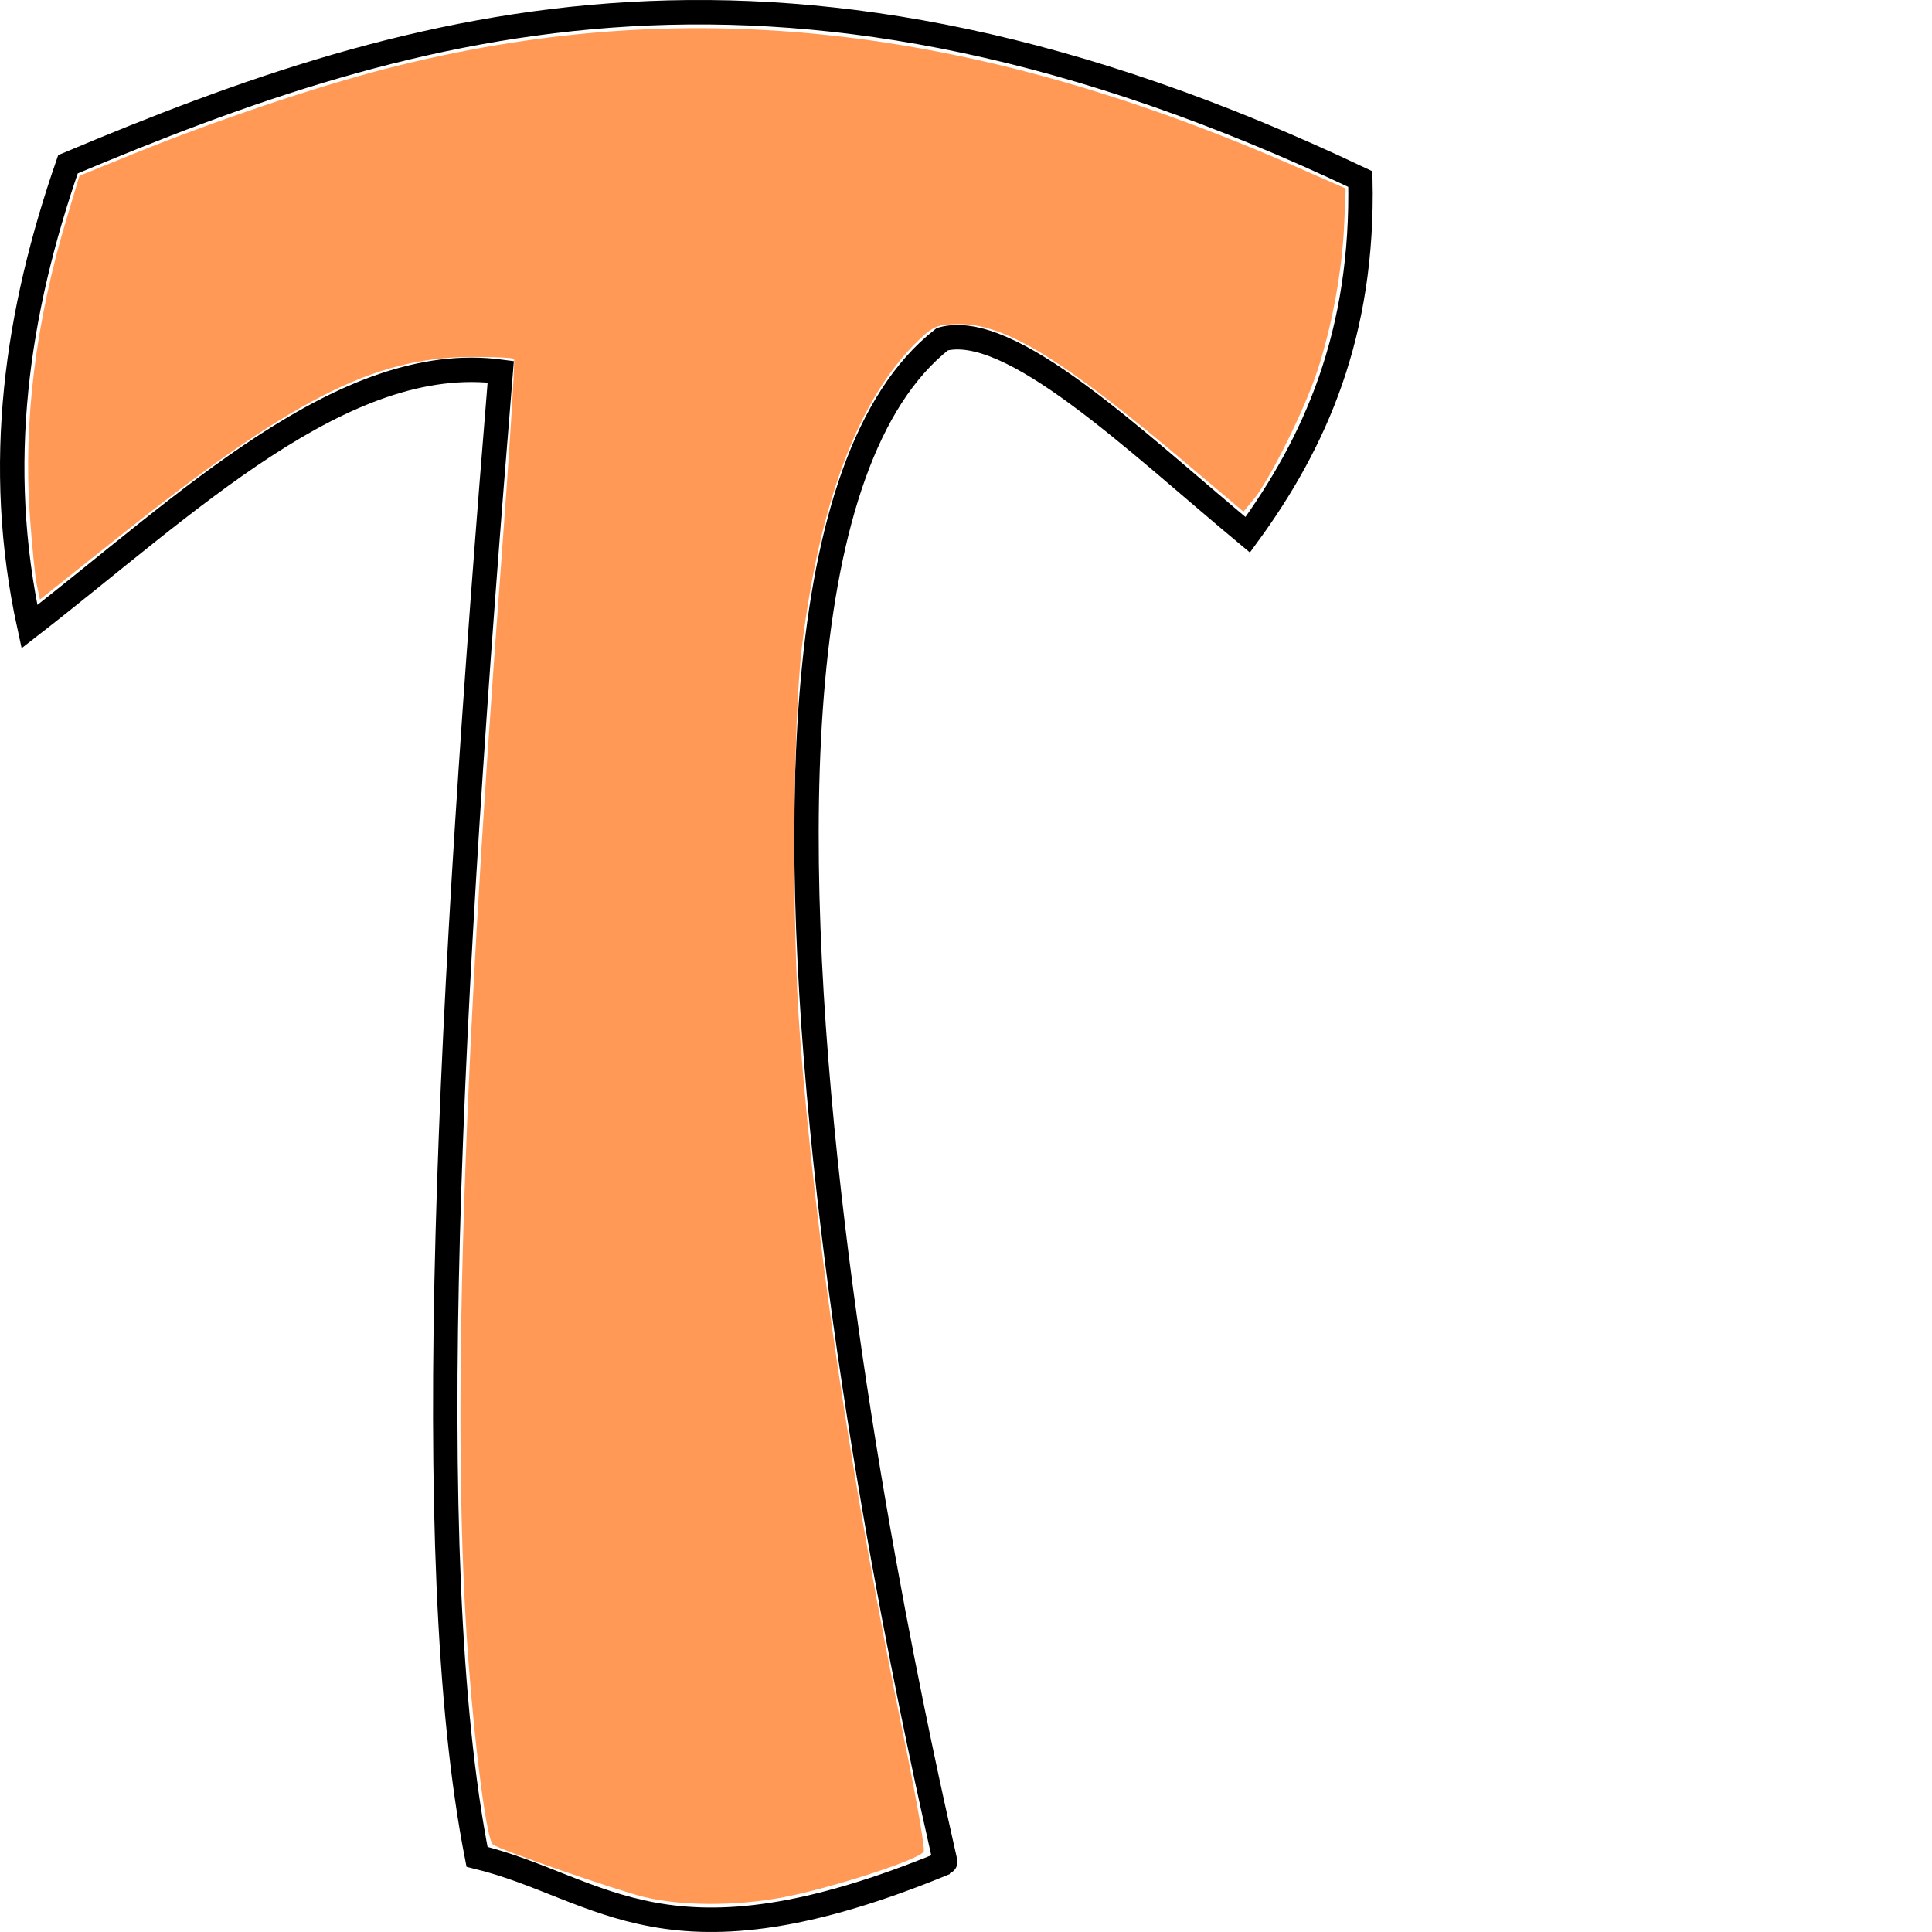
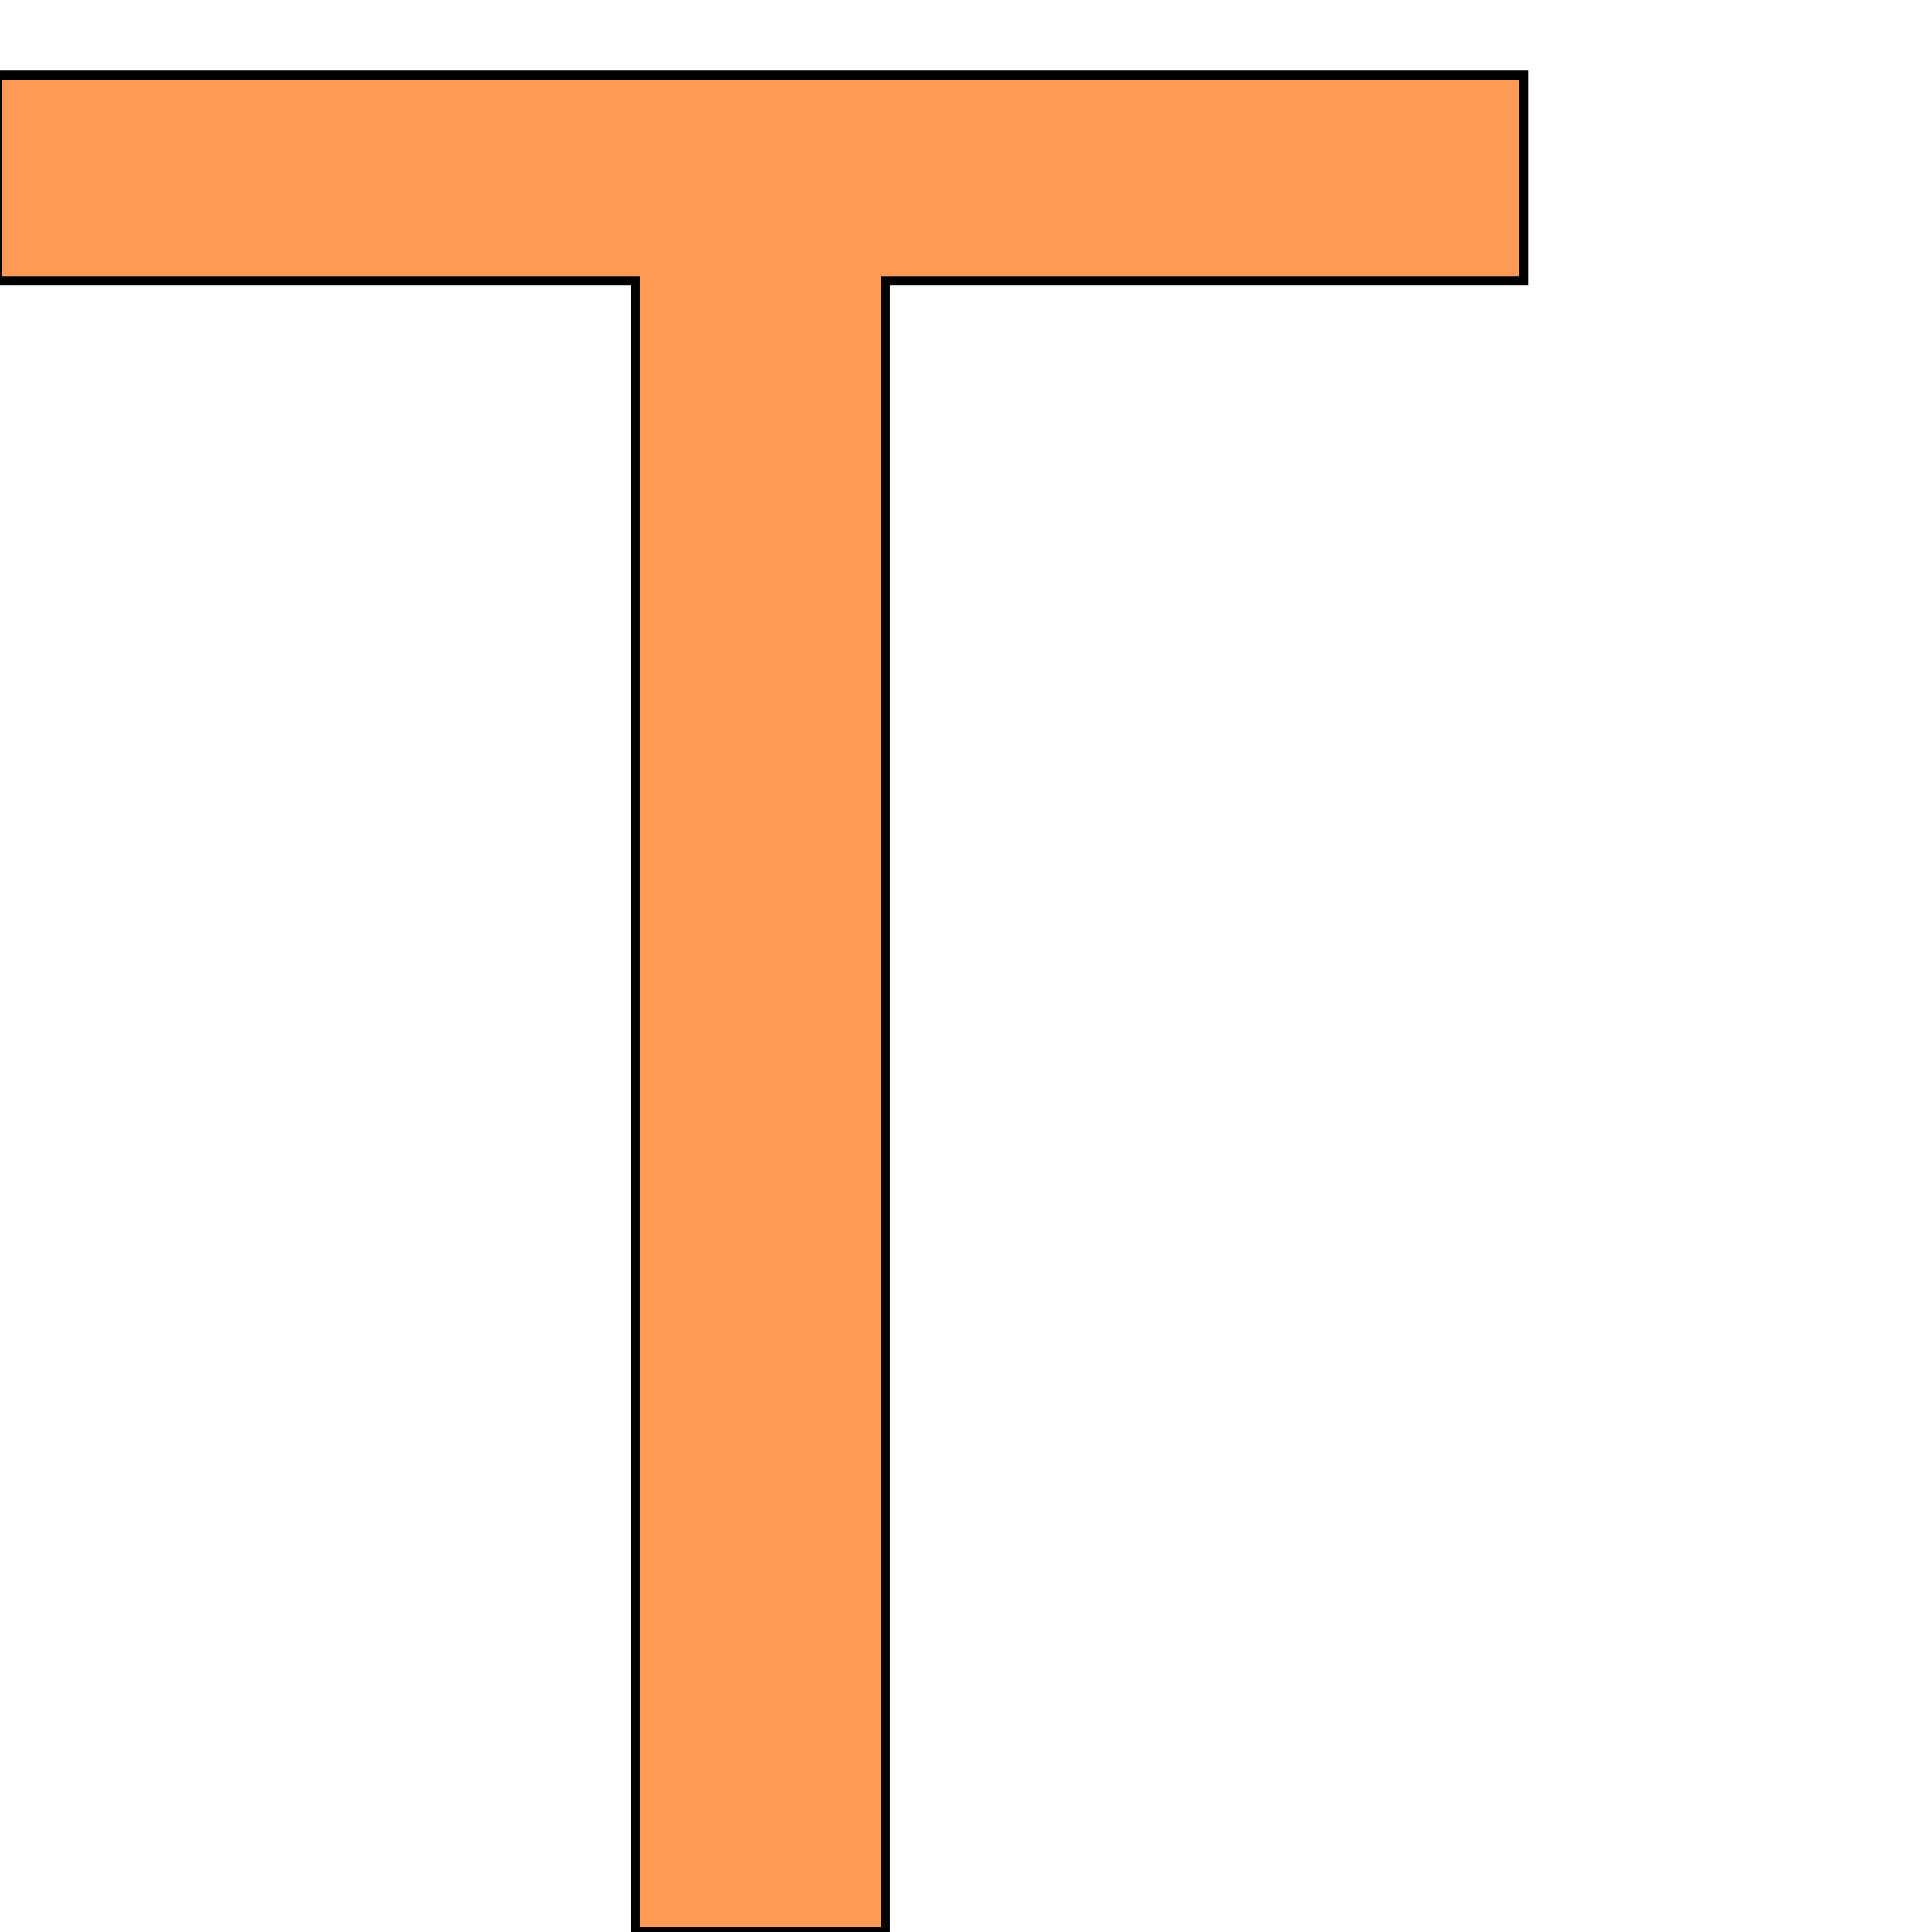
- <svg xmlns="http://www.w3.org/2000/svg" preserveAspectRatio="xMinYMin meet" viewBox="0 0 1050 1050" width="100%" height="100%" id="svg3038" version="1.1">
-   <defs id="defs3040" />
-   <g id="layer1" transform="translate(-21.18652,29.51939)">
-     <path style="fill:none;stroke:#000000;stroke-width:13.275px;stroke-linecap:butt;stroke-linejoin:miter;stroke-opacity:1" d="M 58.118,59.744 C 247.89,-20.169 448.199,-80.462 760.508,67.799 762.382,152.042 735.873,211.057 699.291,261.117 637.656,209.865 570.489,144.781 533.359,154.792 c -167.735,131.393 2.825,829.772 1.611,828.047 C 383.011,1045.643 348.824,996.353 280.434,979.617 248.463,816.673 265.69,509.812 293.322,172.513 207.94,161.138 122.558,244.825 37.175,311.058 17.775,222.49 30.406,139.746 58.118,59.744 z" id="path3025" />
-     <path style="color:#000000;fill:#ff9955;fill-opacity:1;stroke:#000000;stroke-width:0;stroke-linecap:butt;stroke-linejoin:miter;stroke-miterlimit:4;stroke-opacity:1;stroke-dasharray:none;stroke-dashoffset:0;marker:none;visibility:visible;display:inline;overflow:visible;enable-background:accumulate" d="m 371.56,1001.548 c -14.971,-3.579 -79.058,-25.8 -82.514,-28.61 -3.29,-2.674 -9.431,-48.815 -13.282,-99.79 -9.248,-122.422 -3.747,-309.221 17.421,-591.546 4.733,-63.123 8.031,-115.341 7.33,-116.041 -0.701,-0.7 -11.699,-1.18 -24.44,-1.066 -52.418,0.467 -96.938,23.378 -191.192,98.392 l -41.982,33.412 -1.71,-7.984 C 40.251,283.922 38.529,266.707 37.365,250.058 33.853,199.847 40.62,145.204 57.194,89.925 L 64.363,66.014 94.352,53.824 C 137.431,36.313 192.424,17.771 230.293,7.988 391.812,-33.74 547.496,-16.998 726.022,61.297 l 26.519,11.63 -0.801,19.193 c -1.056,25.302 -6.688,56.004 -14.724,80.265 -7.014,21.176 -25.865,59.086 -34.632,69.648 l -5.402,6.508 -31.533,-26.611 c -66.613,-56.216 -97.746,-75.301 -122.838,-75.301 -11.549,0 -14.19,1.047 -22.263,8.829 -32.284,31.119 -53.669,87.302 -63.3,166.3 -4.99,40.934 -5.611,152.501 -1.172,210.834 8.736,114.811 27.632,242.187 57.213,385.662 6.259,30.358 10.814,56.673 10.121,58.478 -1.647,4.293 -52.723,20.75 -78.491,25.291 -25.15,4.432 -53.397,4.248 -73.156,-0.476 l 0,0 z" id="path3404" />
+ <svg xmlns="http://www.w3.org/2000/svg" width="1050" height="1050" id="svg23712" version="1.1">
+   <defs id="defs23714" />
+   <g id="layer1" transform="translate(0,-2.362183)">
+     <text xml:space="preserve" style="font-size:1466.849px;font-style:normal;font-variant:normal;font-weight:normal;font-stretch:normal;line-height:125%;letter-spacing:0px;word-spacing:0px;fill:#ff9955;fill-opacity:1;stroke:#000000;font-family:Arial;-inkscape-font-specification:Arial;stroke-opacity:1;stroke-width:5;stroke-miterlimit:4;stroke-dasharray:none" x="-34.379" y="1052.362" id="text23720">
+       <tspan id="tspan23722" x="-34.379" y="1052.362">T</tspan>
+     </text>
  </g>
</svg>
